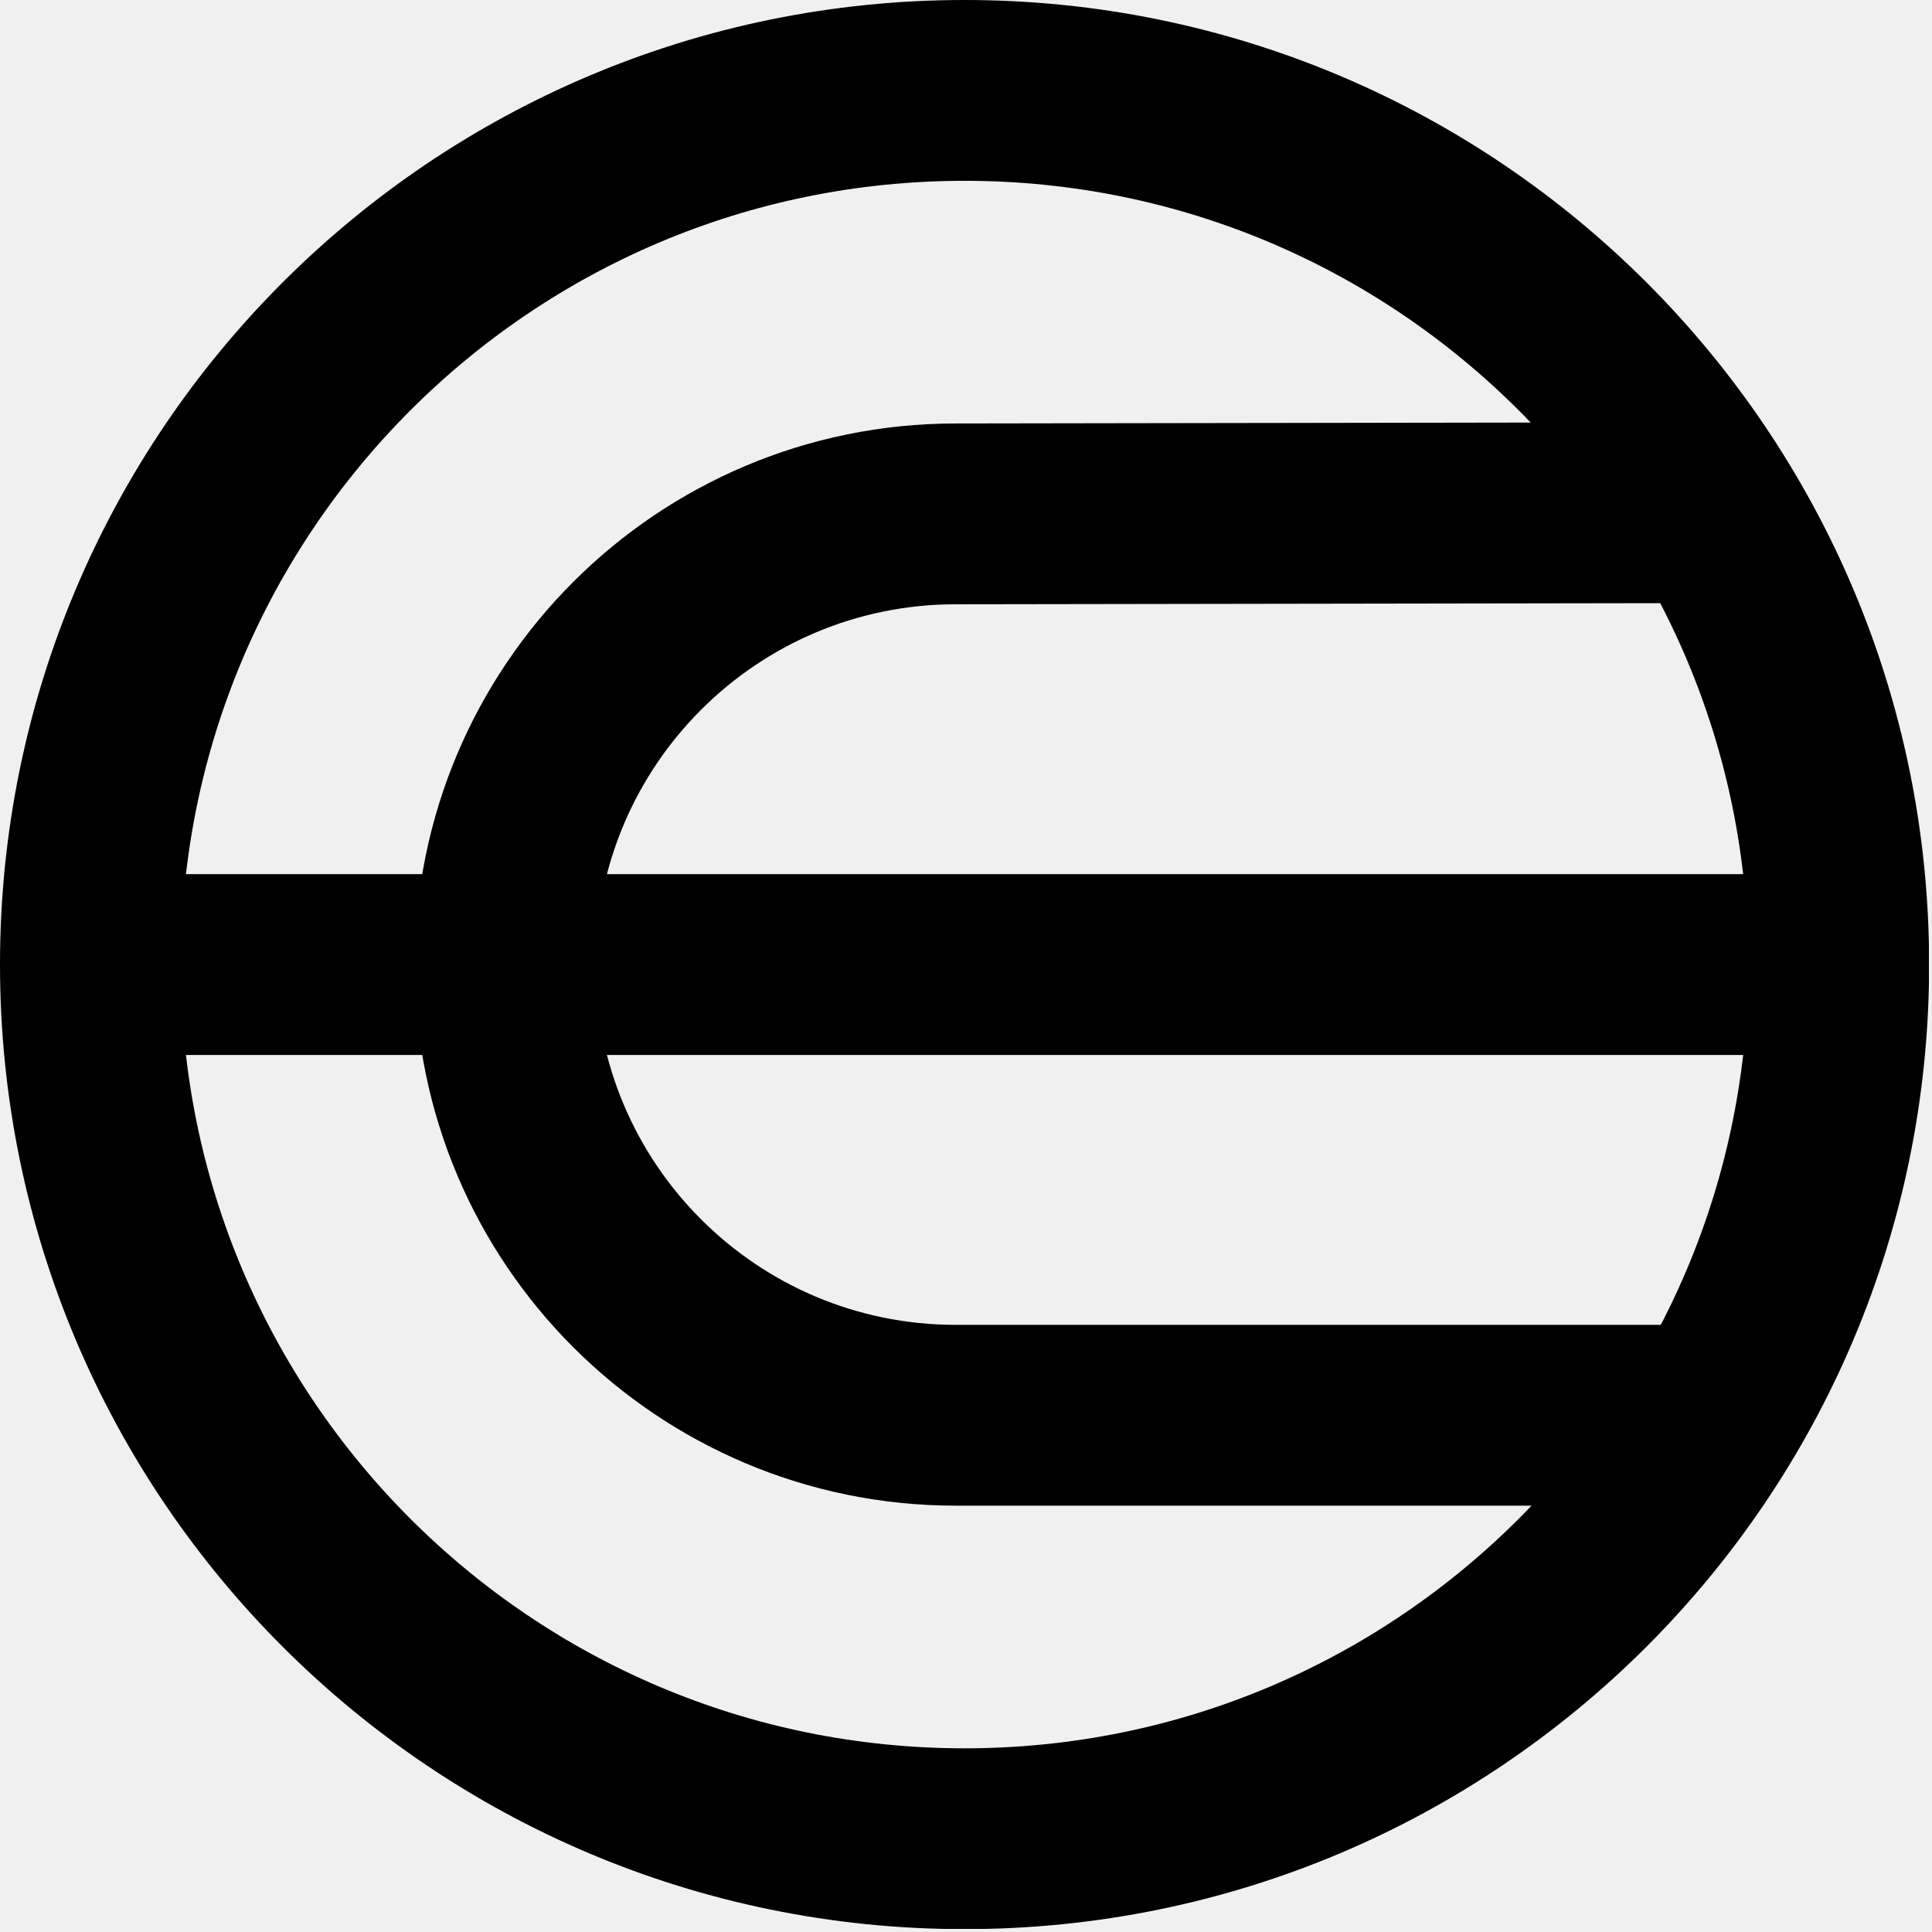
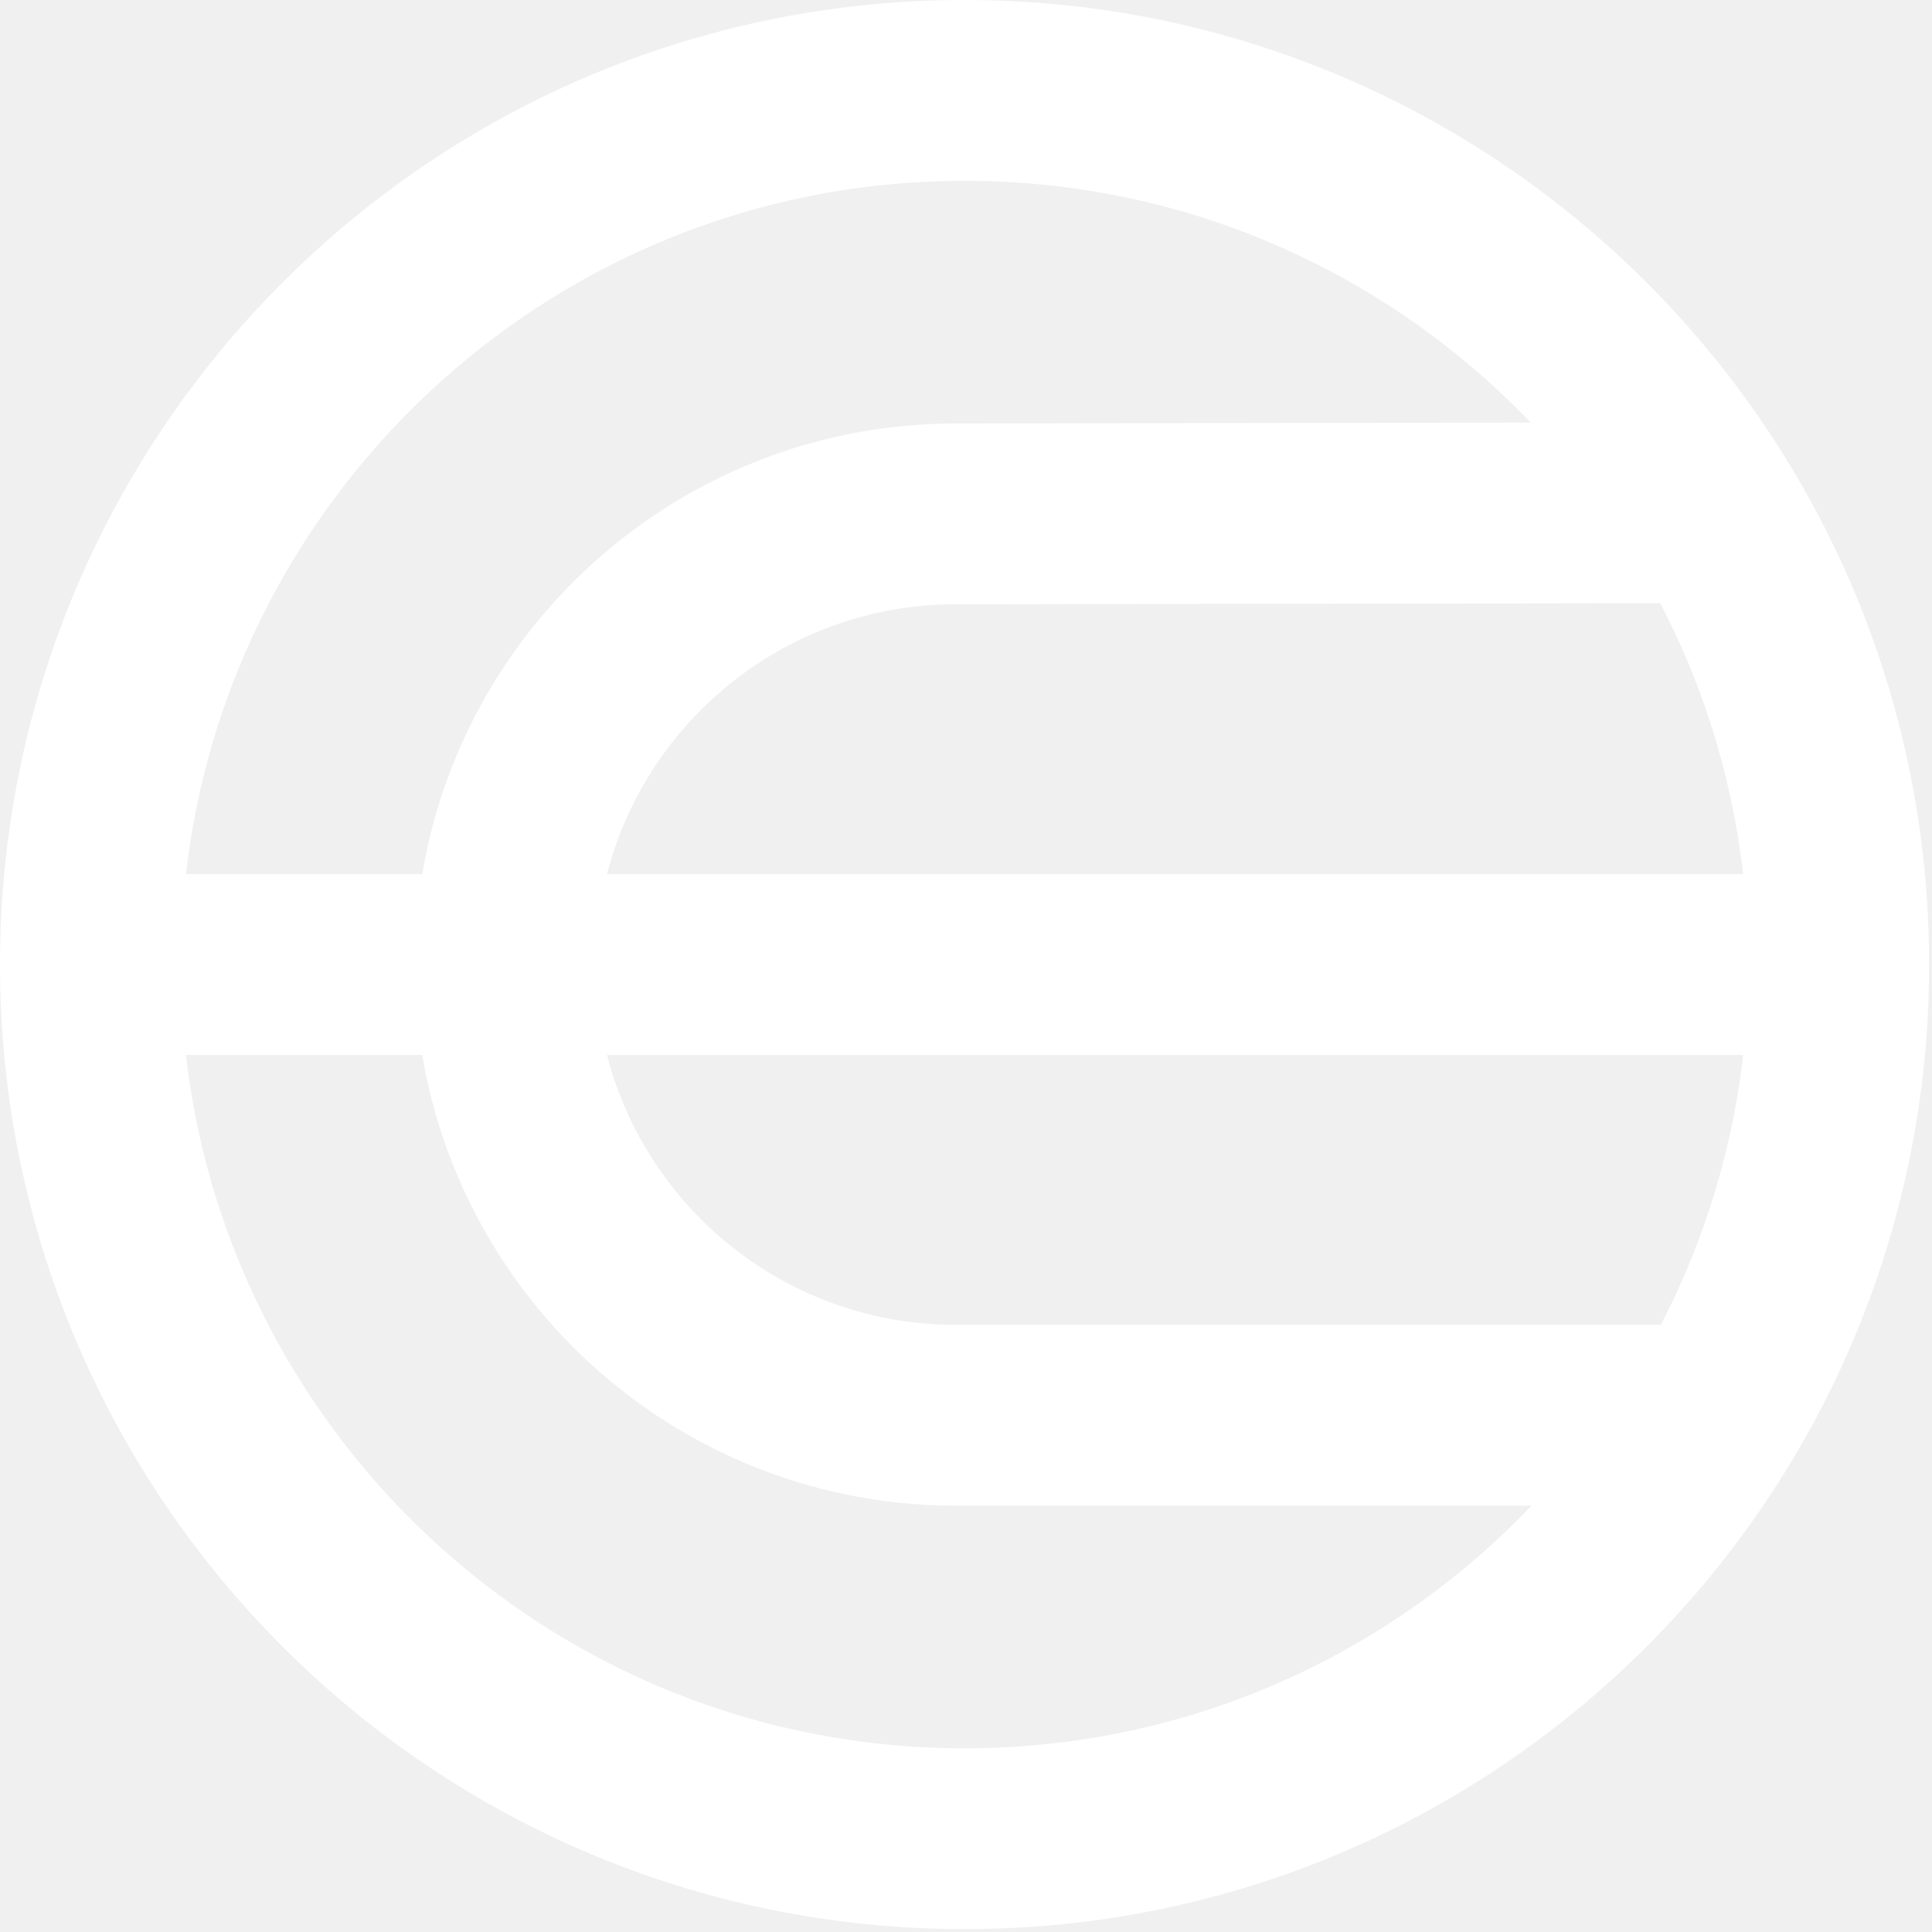
<svg xmlns="http://www.w3.org/2000/svg" width="601" height="601" viewBox="0 0 601 601" fill="none">
-   <g clip-path="url(#clip0_2476_102)">
-     <mask id="mask0_2476_102" style="mask-type:luminance" maskUnits="userSpaceOnUse" x="-100" y="-100" width="801" height="801">
+   <g clip-path="url(#clip0_2626_209)">
+     <mask id="mask0_2626_209" style="mask-type:luminance" maskUnits="userSpaceOnUse" x="-100" y="-100" width="801" height="801">
      <path d="M700.31 -99.947H-99.69V700.053H700.31V-99.947Z" fill="white" />
    </mask>
-     <g mask="url(#mask0_2476_102)">
-       <mask id="mask1_2476_102" style="mask-type:luminance" maskUnits="userSpaceOnUse" x="-768" y="-769" width="2138" height="2138">
+     <g mask="url(#mask0_2626_209)">
+       <mask id="mask1_2626_209" style="mask-type:luminance" maskUnits="userSpaceOnUse" x="-768" y="-769" width="2138" height="2138">
        <path d="M-767.99 -768.456H1369.03V1368.56H-767.99V-768.456Z" fill="white" />
      </mask>
-       <g mask="url(#mask1_2476_102)">
-         <path d="M531.168 159.484L297.33 159.854C219.902 159.854 157.131 222.625 157.131 300.053C157.131 377.481 219.902 440.253 297.33 440.253H522.511" stroke="black" stroke-width="56.247" stroke-miterlimit="10" stroke-linecap="round" />
-         <path d="M31.834 300.053H571.983" stroke="black" stroke-width="56.247" stroke-miterlimit="10" stroke-linecap="round" />
-         <path d="M300.053 28.123C450.236 28.123 571.983 149.871 571.983 300.053C571.983 450.236 450.236 571.983 300.053 571.983C149.871 571.983 28.123 450.236 28.123 300.053C28.123 149.871 149.871 28.123 300.053 28.123Z" stroke="black" stroke-width="56.247" stroke-miterlimit="10" stroke-linecap="round" />
+       <g mask="url(#mask1_2626_209)">
+         <path d="M531.168 159.484L297.33 159.854C219.902 159.854 157.131 222.625 157.131 300.053C157.131 377.481 219.902 440.253 297.33 440.253H522.511" stroke="white" stroke-width="56.247" stroke-miterlimit="10" stroke-linecap="round" />
+         <path d="M31.834 300.053H571.983" stroke="white" stroke-width="56.247" stroke-miterlimit="10" stroke-linecap="round" />
+         <path d="M300.053 28.123C450.236 28.123 571.983 149.871 571.983 300.053C571.983 450.236 450.236 571.983 300.053 571.983C149.871 571.983 28.123 450.236 28.123 300.053C28.123 149.871 149.871 28.123 300.053 28.123Z" stroke="white" stroke-width="56.247" stroke-miterlimit="10" stroke-linecap="round" />
      </g>
    </g>
  </g>
  <defs>
-     <clipPath id="clip0_2476_102">
+     <clipPath id="clip0_2626_209">
      <rect width="600.106" height="600.106" fill="white" />
    </clipPath>
  </defs>
</svg>
